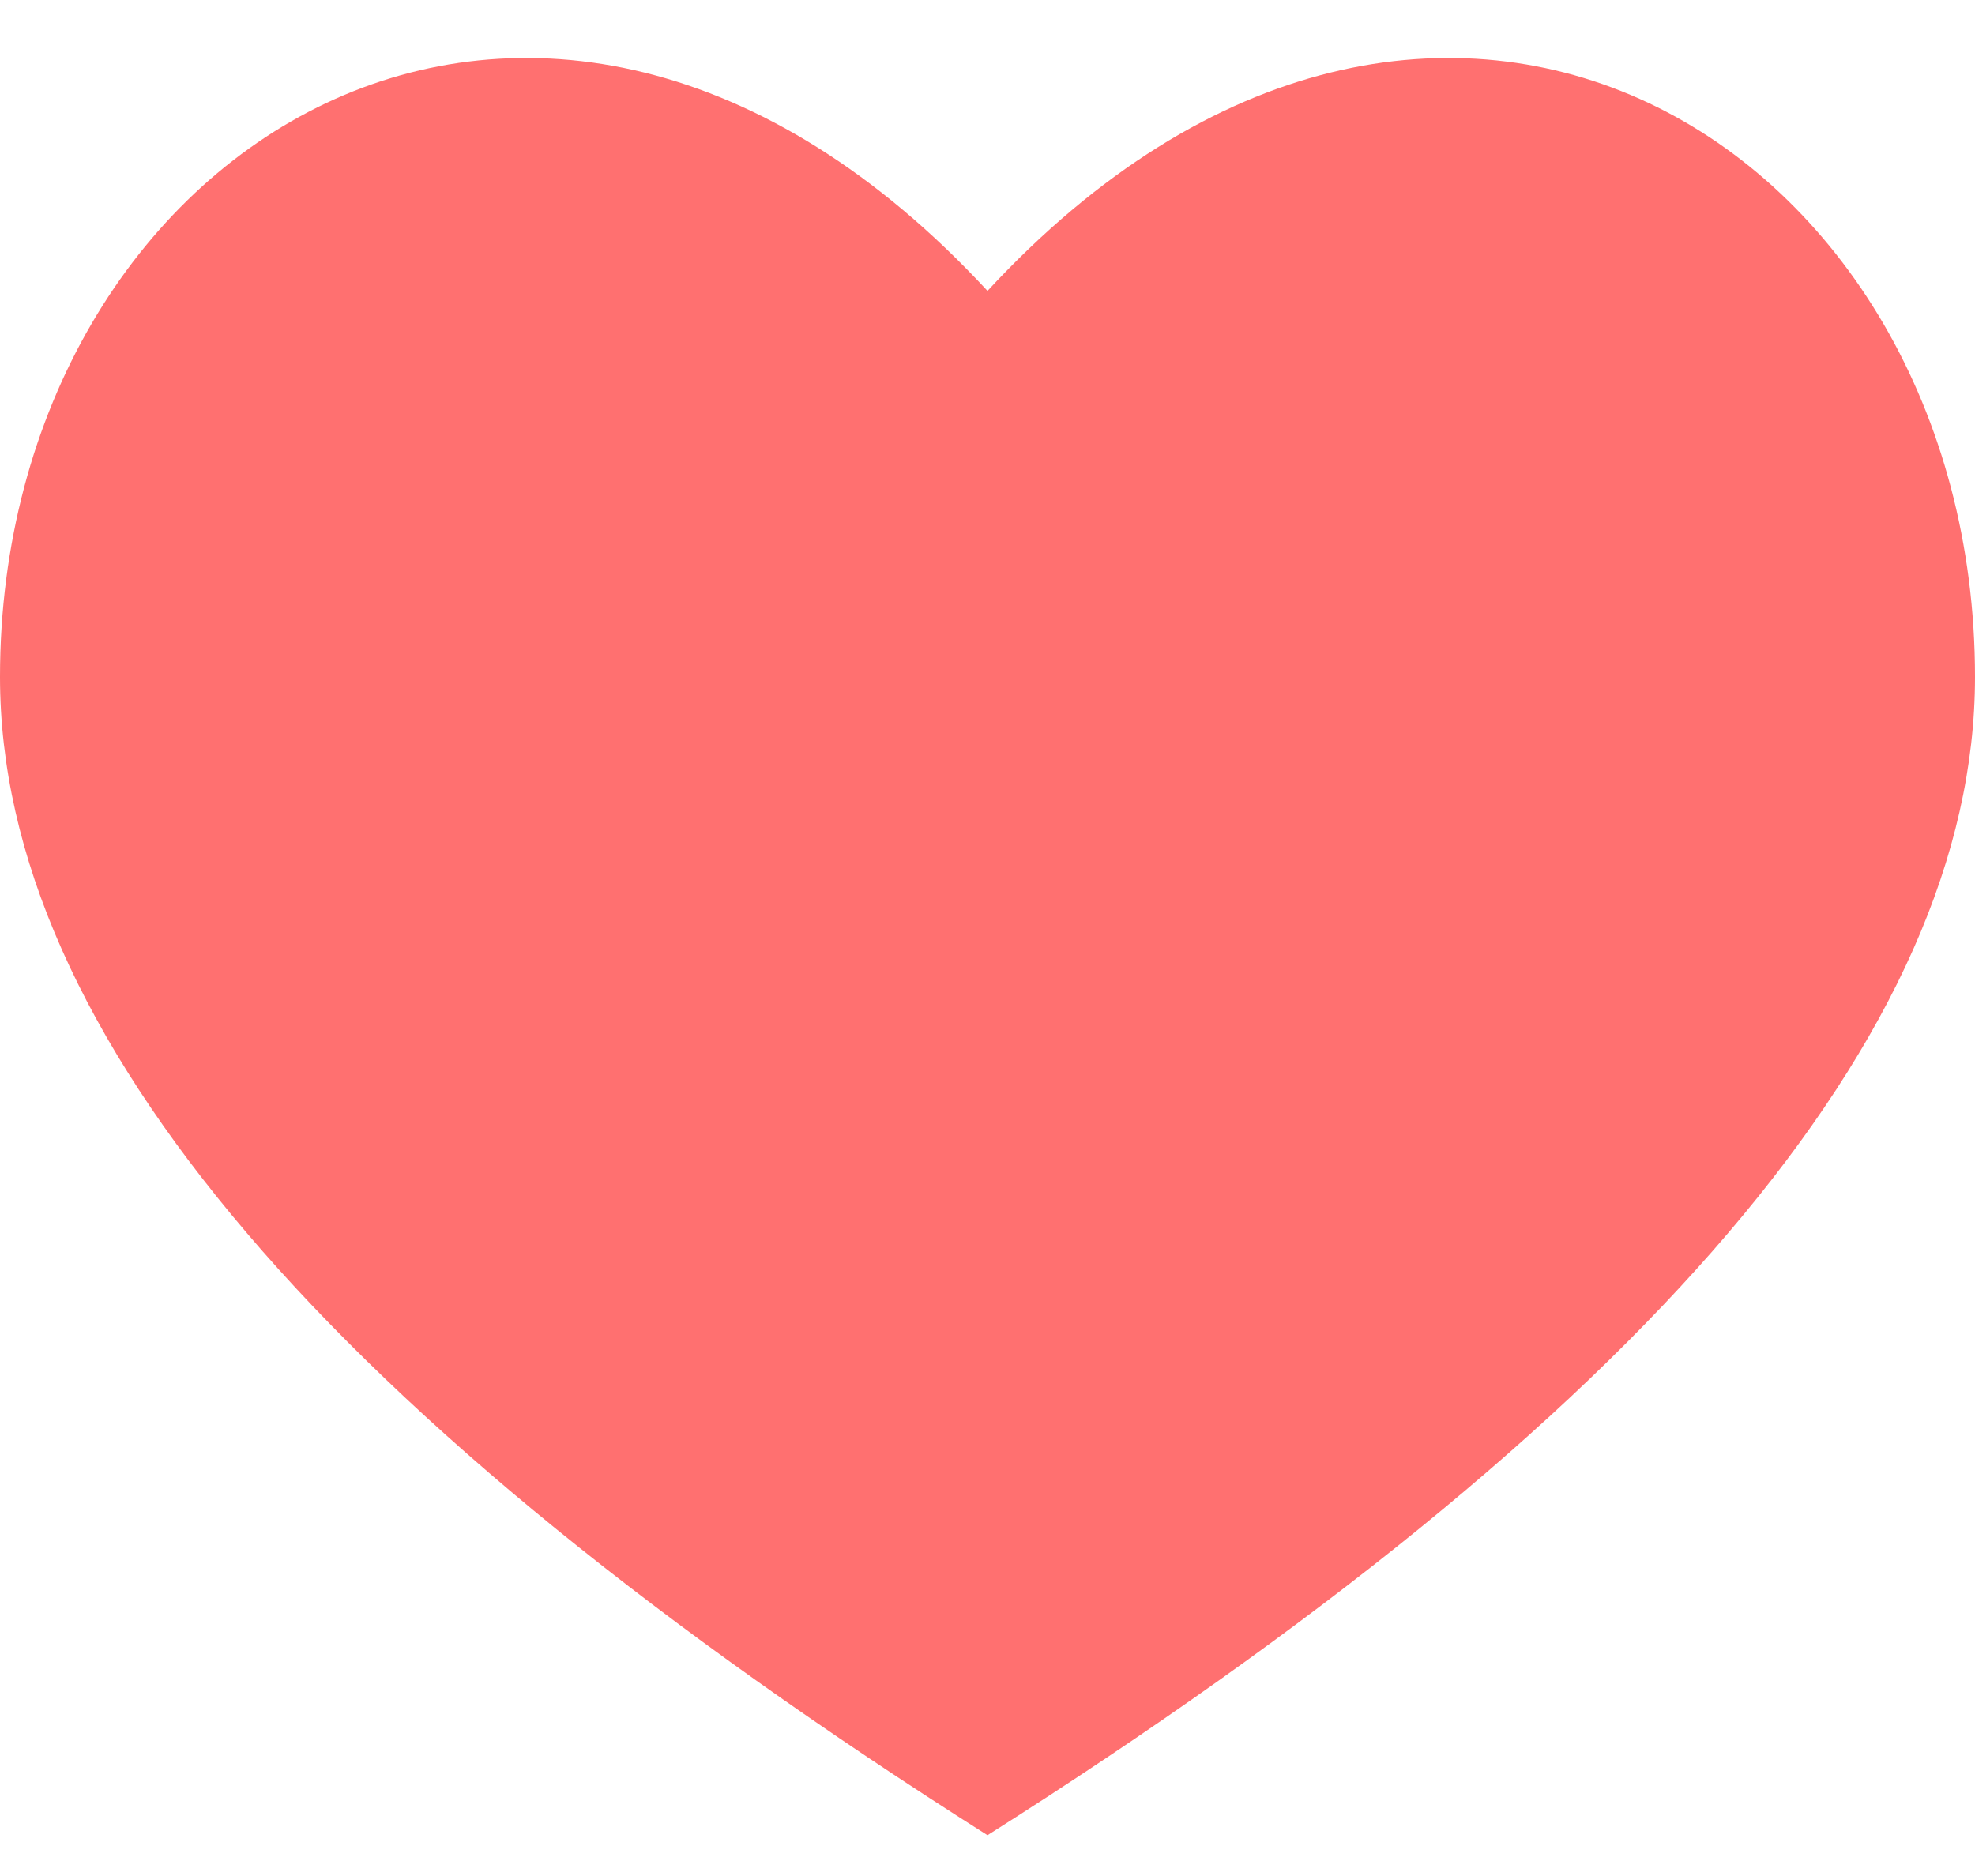
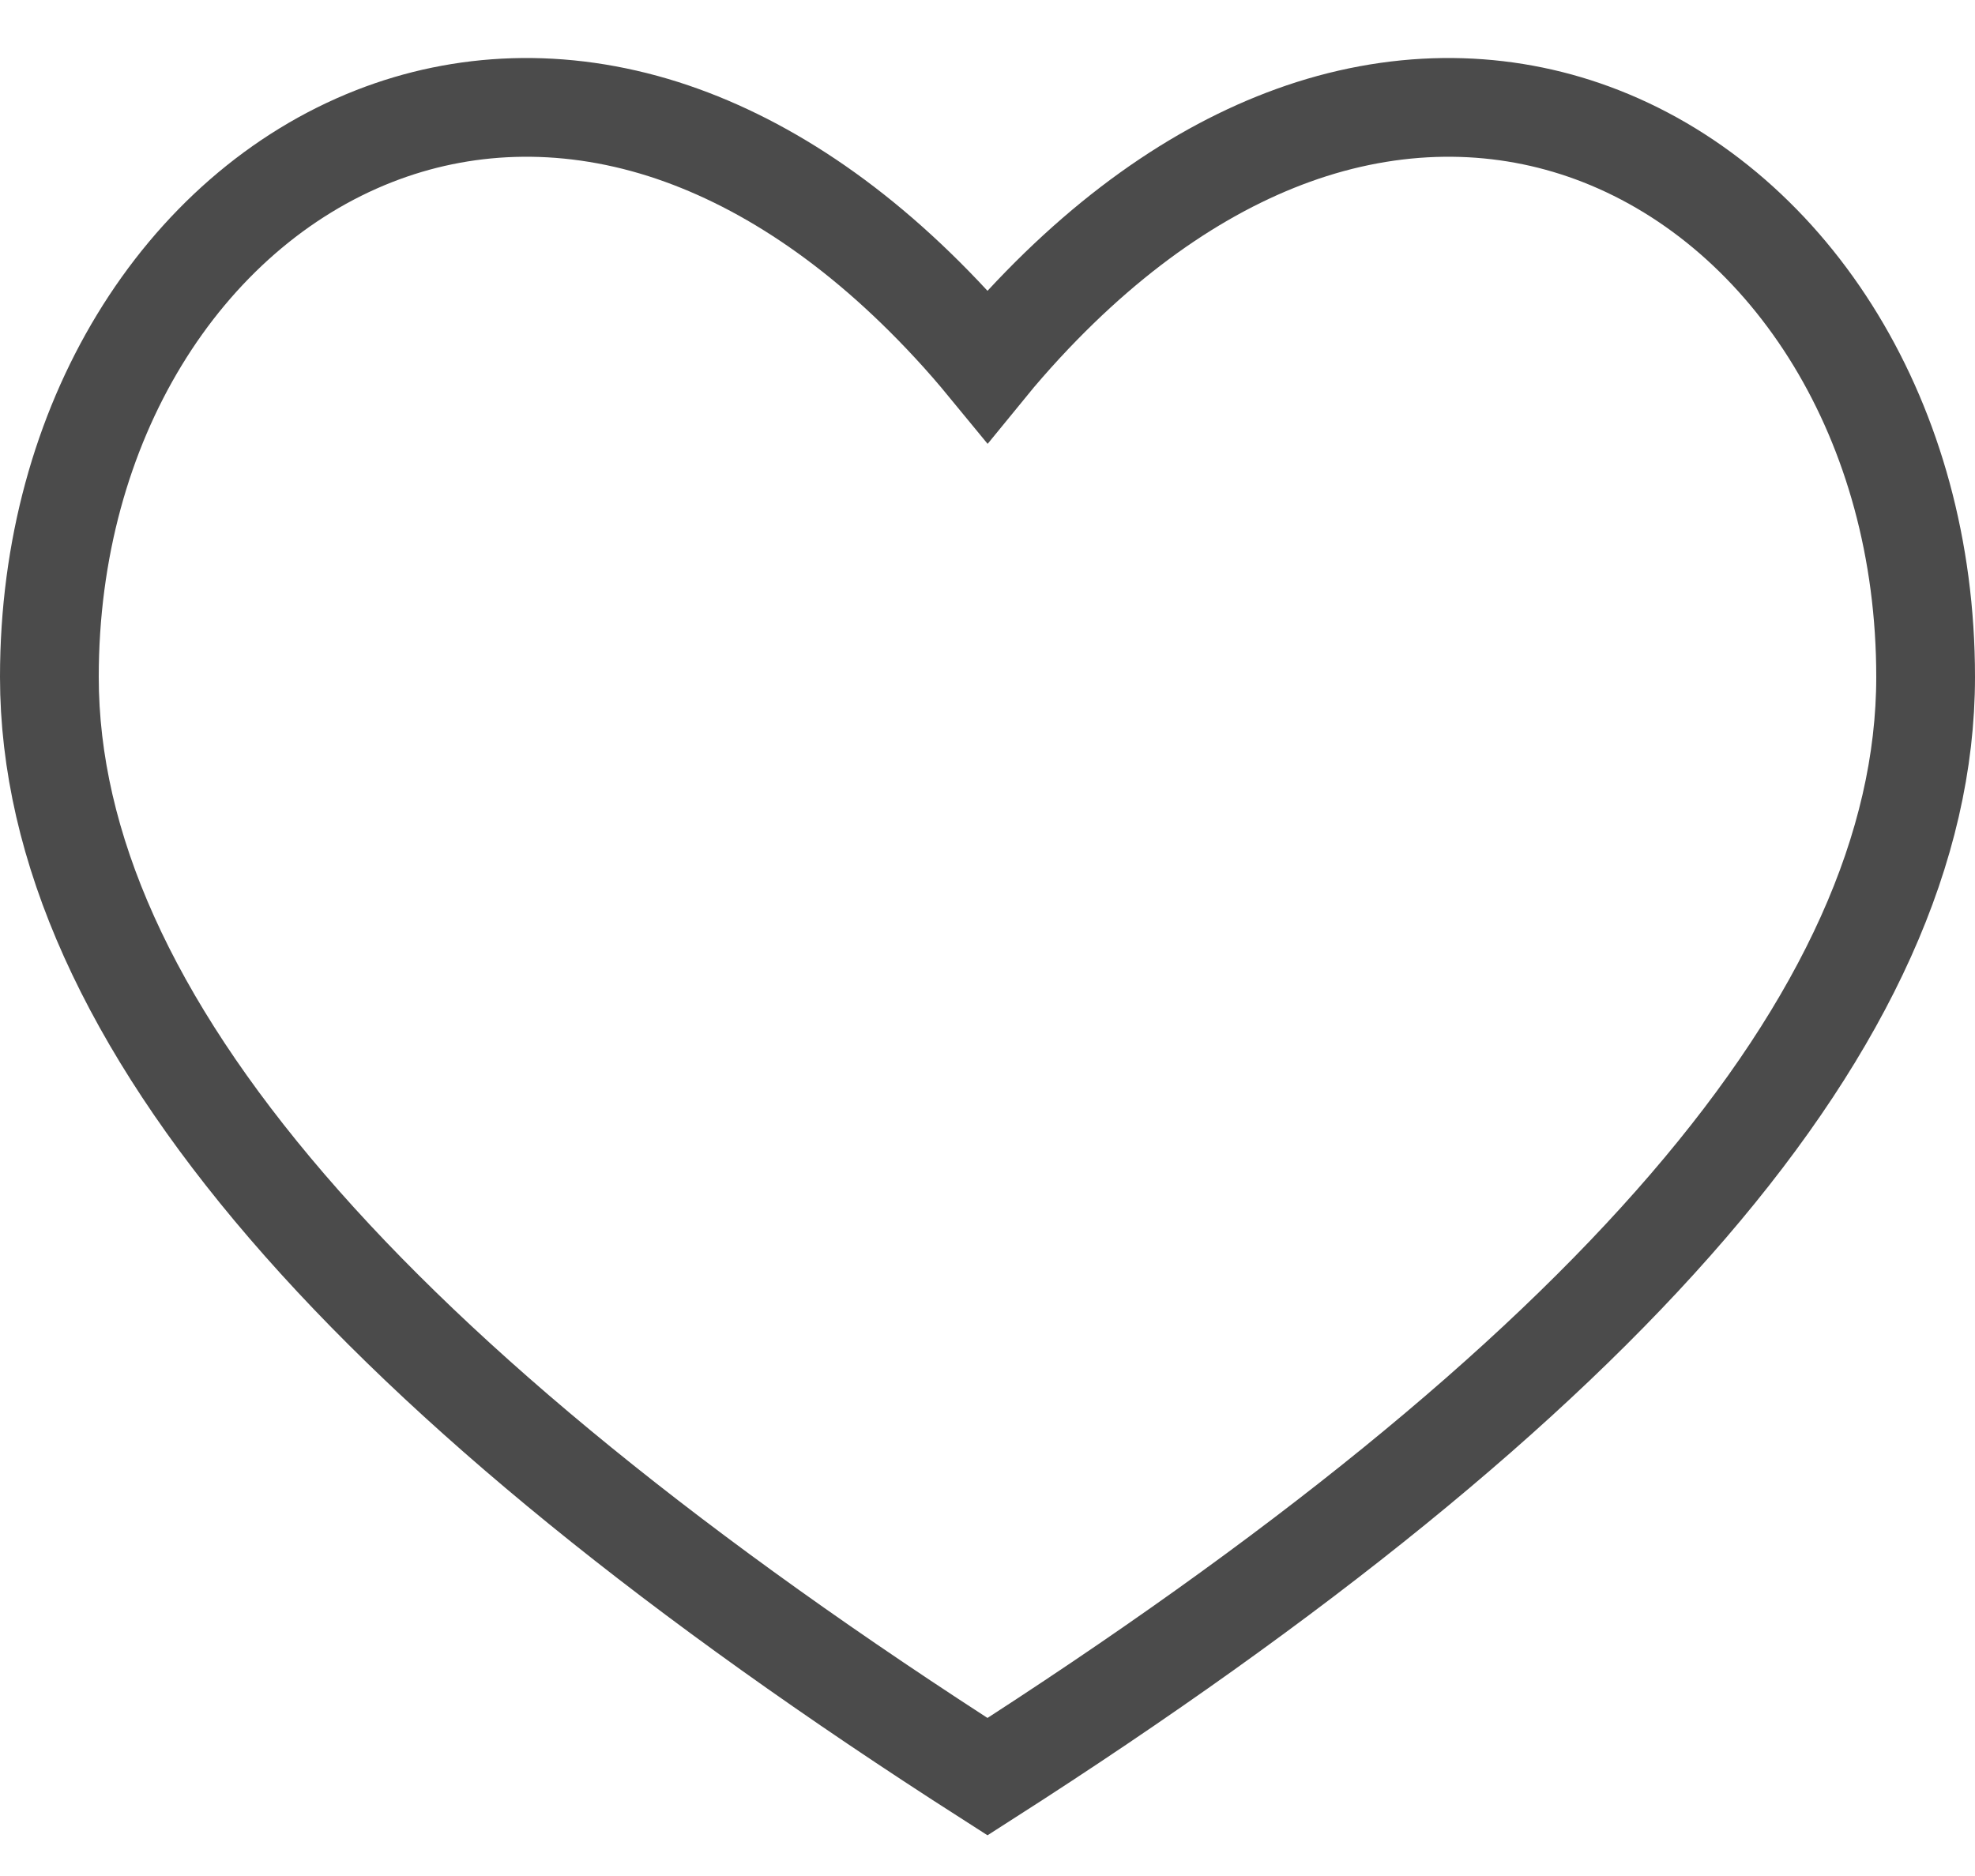
<svg xmlns="http://www.w3.org/2000/svg" width="20px" height="19px" viewBox="0 0 20 19" version="1.1">
  <g id="Page-1" stroke="none" stroke-width="1" fill="none" fill-rule="evenodd">
-     <g id="Desktop-HD" transform="translate(-85, -549)" fill="#FF7070">
-       <path d="M95,567.587 C101.667,563.366 105,559.455 105,555.856 C105,550.457 99.523,547.058 95,551.946 C90.477,547.058 85,550.457 85,555.856 C85,559.455 88.333,563.366 95,567.587 Z" id="icon_like" />
+     <g id="Desktop-HD" transform="translate(-155, -549)" stroke="#4B4B4B">
+       <path d="M164.633,552.285 C163.683,551.259 162.691,550.618 161.719,550.308 C160.686,549.98 159.68,550.03 158.791,550.378 C157.822,550.757 156.993,551.485 156.41,552.445 C155.835,553.392 155.5,554.563 155.5,555.856 C155.5,559.303 158.748,562.991 165,566.994 C171.251,562.991 174.5,559.304 174.5,555.856 C174.5,554.563 174.165,553.392 173.59,552.445 C173.007,551.485 172.178,550.757 171.209,550.378 C170.32,550.03 169.314,549.98 168.281,550.308 C167.309,550.618 166.317,551.259 165.367,552.285 C165.238,552.425 165.115,552.565 165,552.706 C164.885,552.566 164.763,552.425 164.633,552.285 Z" id="icon_like" />
    </g>
  </g>
</svg>
